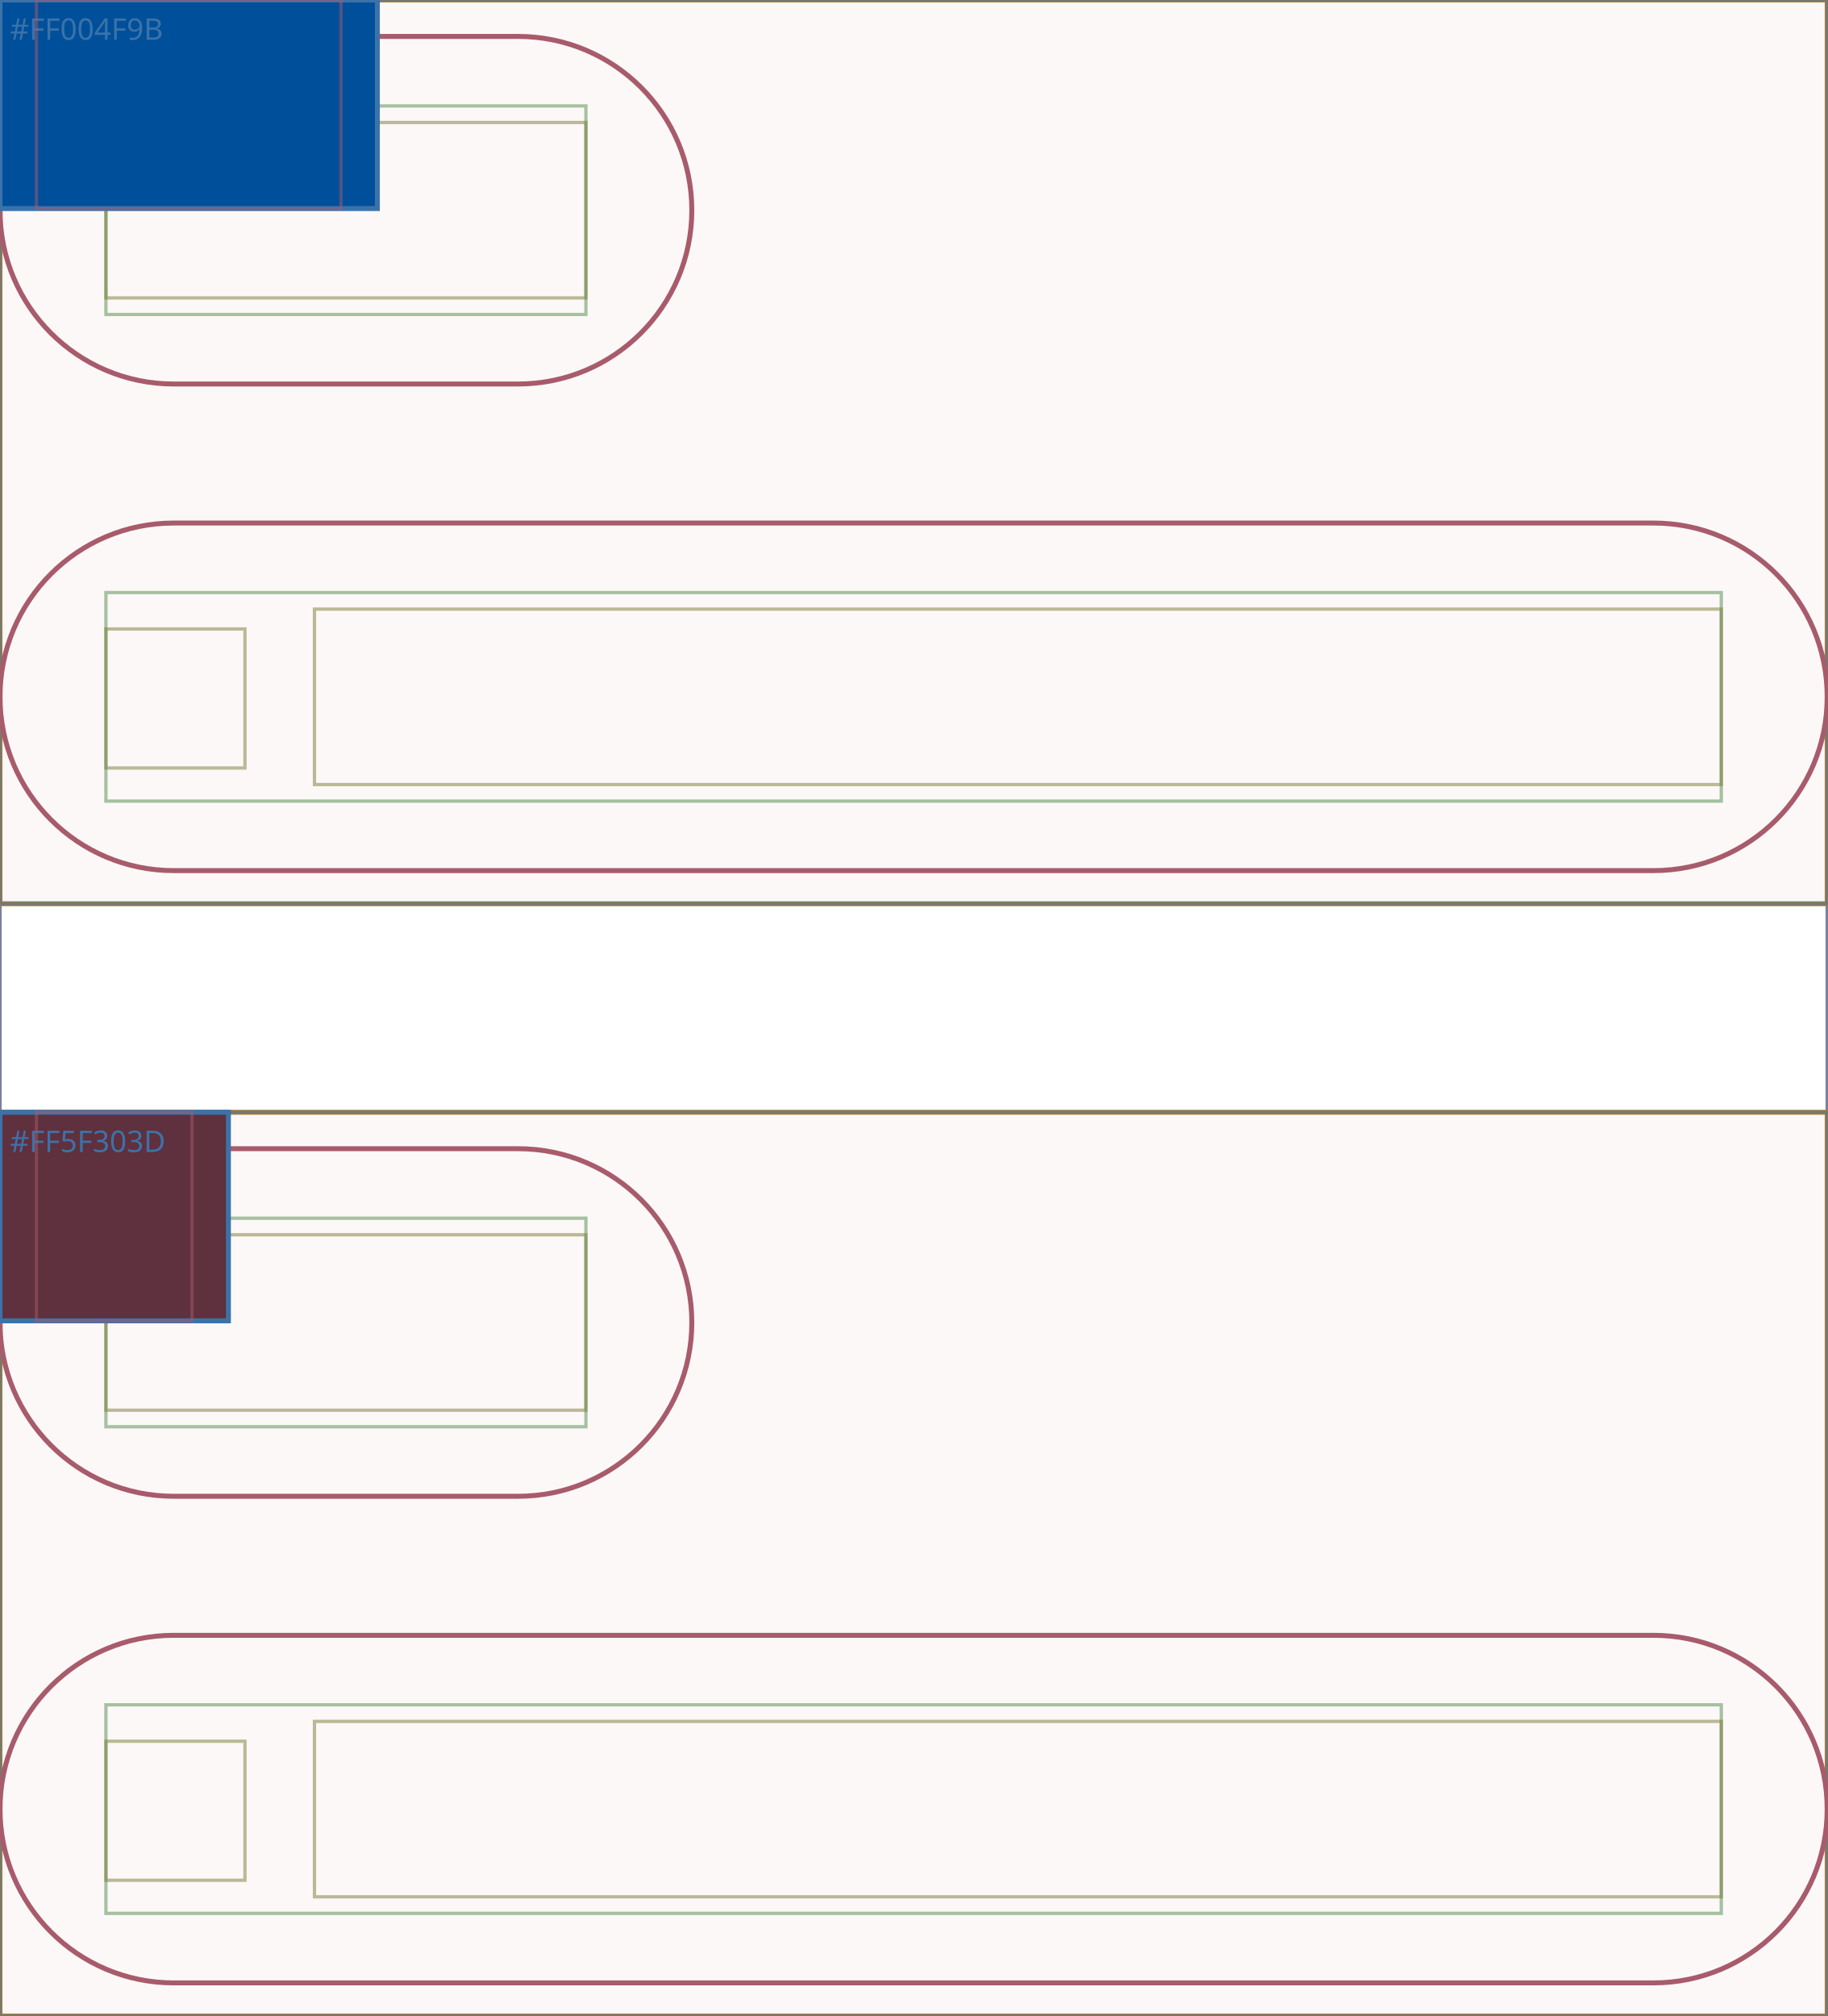
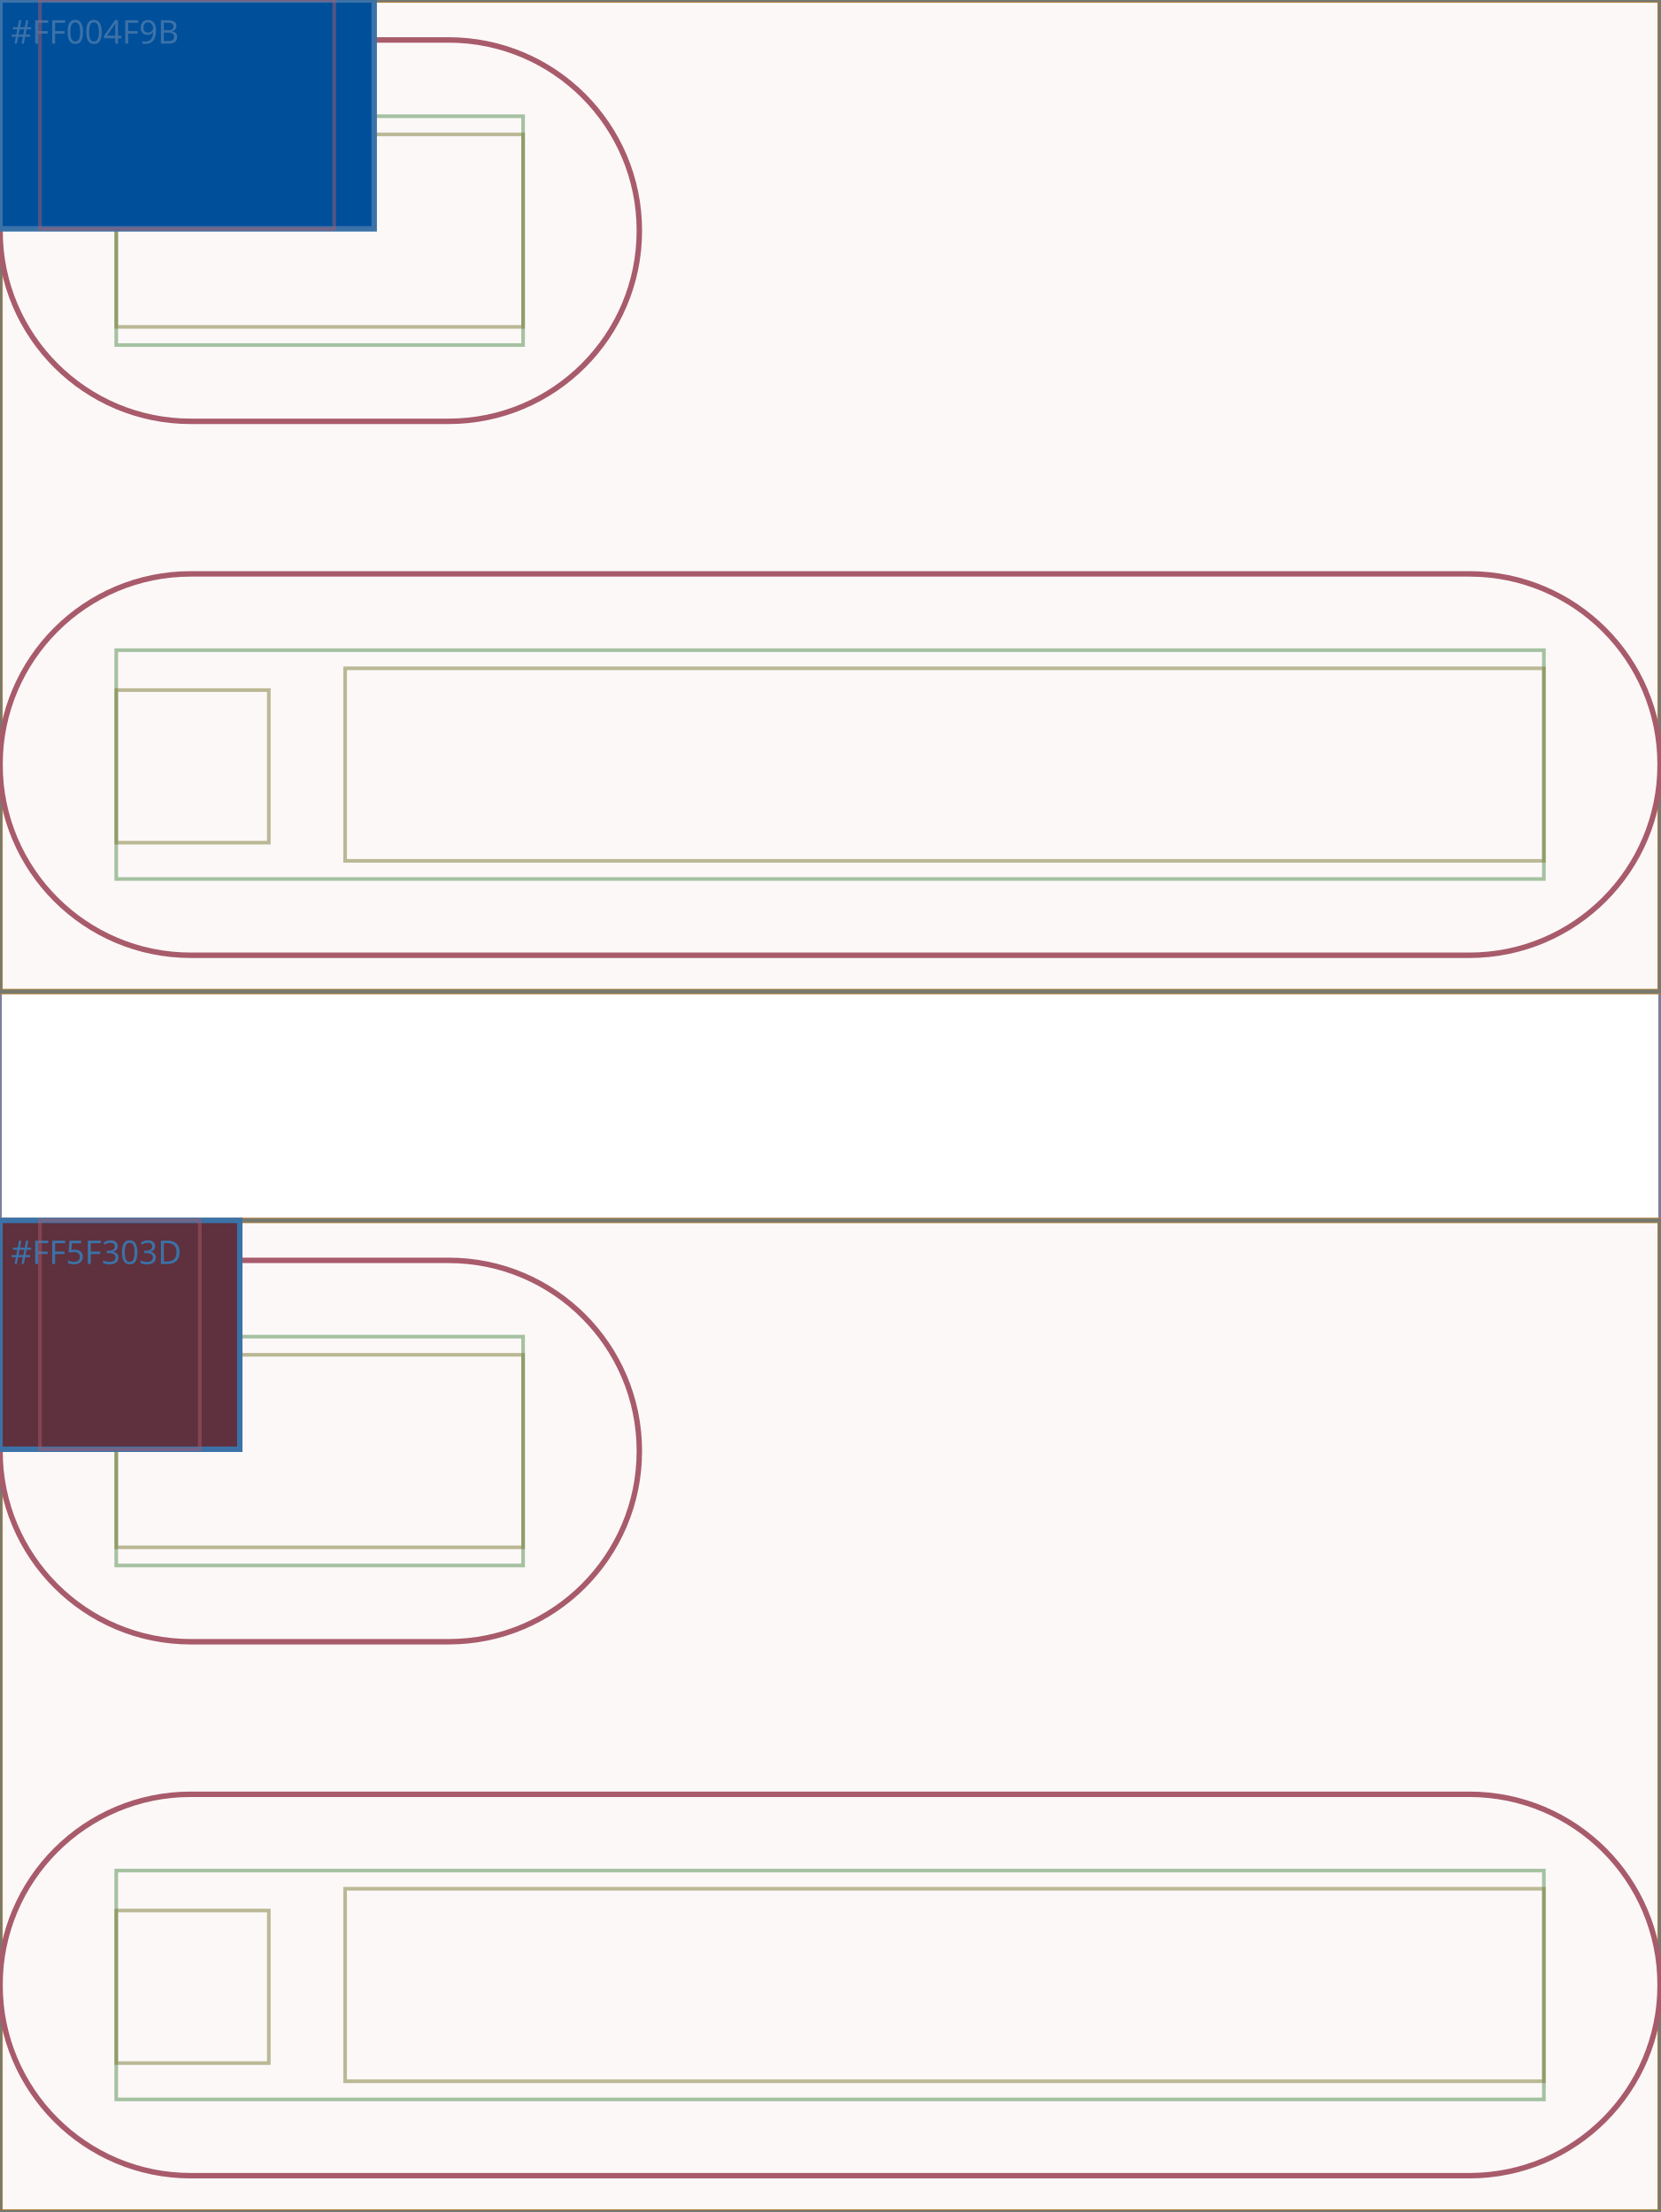
- <svg xmlns="http://www.w3.org/2000/svg" viewBox="0 0 552 609" width="552" height="609" role="img" aria-label="notification-action-button layout wireframe">
-   <rect width="552" height="609" fill="#ffffff" />
+ <svg xmlns="http://www.w3.org/2000/svg" viewBox="0 0 457 609" width="457" height="609" role="img" aria-label="notification-action-button layout wireframe">
+   <rect width="457" height="609" fill="#ffffff" />
  <g>
-     <rect x="0" y="0" width="552" height="609" fill="none" fill-opacity="0" stroke="#5B6470" stroke-width="1" stroke-opacity="0.5" />
+     <rect x="0" y="0" width="457" height="609" fill="none" fill-opacity="0" stroke="#5B6470" stroke-width="1" stroke-opacity="0.5" />
  </g>
  <g>
-     <rect x="0" y="0" width="552" height="609" fill="none" fill-opacity="0" stroke="#2E7D6B" stroke-width="1" stroke-opacity="0.5" />
+     <rect x="0" y="0" width="457" height="609" fill="none" fill-opacity="0" stroke="#2E7D6B" stroke-width="1" stroke-opacity="0.5" />
  </g>
  <g>
-     <rect x="0" y="0" width="552" height="609" fill="none" fill-opacity="0" stroke="#8E6BA8" stroke-width="1" stroke-opacity="0.5" />
+     <rect x="0" y="0" width="457" height="609" fill="none" fill-opacity="0" stroke="#8E6BA8" stroke-width="1" stroke-opacity="0.5" />
  </g>
  <g>
-     <rect x="0" y="0" width="552" height="273" fill="#FCF8F8" fill-opacity="1" stroke="#B0813B" stroke-width="1.5" stroke-opacity="1" />
+     <rect x="0" y="0" width="457" height="273" fill="#FCF8F8" fill-opacity="1" stroke="#B0813B" stroke-width="1.5" stroke-opacity="1" />
    <text x="3" y="12" font-family="system-ui, sans-serif" font-size="9" fill="#B0813B">#FFFCF8F8</text>
  </g>
  <g>
-     <rect x="0" y="0" width="552" height="273" fill="none" fill-opacity="0" stroke="#3B72A8" stroke-width="1" stroke-opacity="0.5" />
+     <rect x="0" y="0" width="457" height="273" fill="none" fill-opacity="0" stroke="#3B72A8" stroke-width="1" stroke-opacity="0.5" />
  </g>
  <g>
-     <path d="M52.5,11 H156.5 A52.5,52.5 0 0 1 209,63.5 V63.5 A52.5,52.5 0 0 1 156.5,116 H52.5 A52.5,52.5 0 0 1 0,63.5 V63.5 A52.5,52.5 0 0 1 52.5,11 Z" fill="none" fill-opacity="0" stroke="#A85B6B" stroke-width="1.5" stroke-opacity="1" />
+     <path d="M52.5,11 H123.5 A52.5,52.5 0 0 1 176,63.5 V63.5 A52.5,52.5 0 0 1 123.5,116 H52.5 A52.5,52.5 0 0 1 0,63.5 V63.5 A52.5,52.5 0 0 1 52.5,11 Z" fill="none" fill-opacity="0" stroke="#A85B6B" stroke-width="1.5" stroke-opacity="1" />
  </g>
  <g>
-     <rect x="32" y="32" width="145" height="63" fill="none" fill-opacity="0" stroke="#4F8A4A" stroke-width="1" stroke-opacity="0.5" />
+     <rect x="32" y="32" width="112" height="63" fill="none" fill-opacity="0" stroke="#4F8A4A" stroke-width="1" stroke-opacity="0.5" />
  </g>
  <g>
-     <rect x="32" y="37" width="145" height="53" fill="none" fill-opacity="0" stroke="#7A7A33" stroke-width="1" stroke-opacity="0.5" />
+     <rect x="32" y="37" width="112" height="53" fill="none" fill-opacity="0" stroke="#7A7A33" stroke-width="1" stroke-opacity="0.5" />
  </g>
  <g>
-     <path d="M52.5,158 H499.5 A52.5,52.5 0 0 1 552,210.5 V210.5 A52.5,52.5 0 0 1 499.5,263 H52.5 A52.5,52.5 0 0 1 0,210.5 V210.5 A52.5,52.5 0 0 1 52.5,158 Z" fill="none" fill-opacity="0" stroke="#A85B6B" stroke-width="1.5" stroke-opacity="1" />
+     <path d="M52.5,158 H404.5 A52.5,52.5 0 0 1 457,210.5 V210.5 A52.5,52.5 0 0 1 404.5,263 H52.5 A52.5,52.5 0 0 1 0,210.5 V210.5 A52.5,52.5 0 0 1 52.5,158 Z" fill="none" fill-opacity="0" stroke="#A85B6B" stroke-width="1.5" stroke-opacity="1" />
  </g>
  <g>
-     <rect x="32" y="179" width="488" height="63" fill="none" fill-opacity="0" stroke="#4F8A4A" stroke-width="1" stroke-opacity="0.5" />
+     <rect x="32" y="179" width="393" height="63" fill="none" fill-opacity="0" stroke="#4F8A4A" stroke-width="1" stroke-opacity="0.5" />
  </g>
  <g>
    <rect x="32" y="190" width="42" height="42" fill="none" fill-opacity="0" stroke="#7A7A33" stroke-width="1" stroke-opacity="0.5" />
  </g>
  <g>
-     <rect x="95" y="184" width="425" height="53" fill="none" fill-opacity="0" stroke="#7A7A33" stroke-width="1" stroke-opacity="0.5" />
+     <rect x="95" y="184" width="330" height="53" fill="none" fill-opacity="0" stroke="#7A7A33" stroke-width="1" stroke-opacity="0.5" />
  </g>
  <g>
-     <rect x="0" y="0" width="114" height="63" fill="#004F9B" fill-opacity="1" stroke="#3B72A8" stroke-width="1.5" stroke-opacity="1" />
+     <rect x="0" y="0" width="103" height="63" fill="#004F9B" fill-opacity="1" stroke="#3B72A8" stroke-width="1.5" stroke-opacity="1" />
    <text x="3" y="12" font-family="system-ui, sans-serif" font-size="9" fill="#3B72A8">#FF004F9B</text>
  </g>
  <g>
-     <rect x="11" y="0" width="92" height="63" fill="none" fill-opacity="0" stroke="#A85B6B" stroke-width="1" stroke-opacity="0.5" />
+     <rect x="11" y="0" width="81" height="63" fill="none" fill-opacity="0" stroke="#A85B6B" stroke-width="1" stroke-opacity="0.5" />
  </g>
  <g>
-     <rect x="0" y="336" width="552" height="273" fill="#FCF8F8" fill-opacity="1" stroke="#B0813B" stroke-width="1.5" stroke-opacity="1" />
+     <rect x="0" y="336" width="457" height="273" fill="#FCF8F8" fill-opacity="1" stroke="#B0813B" stroke-width="1.5" stroke-opacity="1" />
    <text x="3" y="348" font-family="system-ui, sans-serif" font-size="9" fill="#B0813B">#FFFCF8F8</text>
  </g>
  <g>
-     <rect x="0" y="336" width="552" height="273" fill="none" fill-opacity="0" stroke="#3B72A8" stroke-width="1" stroke-opacity="0.5" />
+     <rect x="0" y="336" width="457" height="273" fill="none" fill-opacity="0" stroke="#3B72A8" stroke-width="1" stroke-opacity="0.5" />
  </g>
  <g>
-     <path d="M52.5,347 H156.5 A52.5,52.5 0 0 1 209,399.5 V399.5 A52.5,52.5 0 0 1 156.5,452 H52.5 A52.5,52.5 0 0 1 0,399.5 V399.5 A52.5,52.5 0 0 1 52.5,347 Z" fill="none" fill-opacity="0" stroke="#A85B6B" stroke-width="1.5" stroke-opacity="1" />
+     <path d="M52.5,347 H123.5 A52.5,52.5 0 0 1 176,399.5 V399.5 A52.5,52.5 0 0 1 123.5,452 H52.5 A52.5,52.5 0 0 1 0,399.5 V399.5 A52.5,52.5 0 0 1 52.5,347 Z" fill="none" fill-opacity="0" stroke="#A85B6B" stroke-width="1.5" stroke-opacity="1" />
  </g>
  <g>
-     <rect x="32" y="368" width="145" height="63" fill="none" fill-opacity="0" stroke="#4F8A4A" stroke-width="1" stroke-opacity="0.5" />
+     <rect x="32" y="368" width="112" height="63" fill="none" fill-opacity="0" stroke="#4F8A4A" stroke-width="1" stroke-opacity="0.5" />
  </g>
  <g>
-     <rect x="32" y="373" width="145" height="53" fill="none" fill-opacity="0" stroke="#7A7A33" stroke-width="1" stroke-opacity="0.5" />
+     <rect x="32" y="373" width="112" height="53" fill="none" fill-opacity="0" stroke="#7A7A33" stroke-width="1" stroke-opacity="0.5" />
  </g>
  <g>
-     <path d="M52.5,494 H499.5 A52.5,52.5 0 0 1 552,546.5 V546.5 A52.5,52.5 0 0 1 499.5,599 H52.5 A52.5,52.5 0 0 1 0,546.5 V546.5 A52.5,52.5 0 0 1 52.5,494 Z" fill="none" fill-opacity="0" stroke="#A85B6B" stroke-width="1.5" stroke-opacity="1" />
+     <path d="M52.5,494 H404.5 A52.5,52.5 0 0 1 457,546.5 V546.5 A52.5,52.5 0 0 1 404.5,599 H52.5 A52.5,52.5 0 0 1 0,546.5 V546.5 A52.5,52.5 0 0 1 52.5,494 Z" fill="none" fill-opacity="0" stroke="#A85B6B" stroke-width="1.5" stroke-opacity="1" />
  </g>
  <g>
-     <rect x="32" y="515" width="488" height="63" fill="none" fill-opacity="0" stroke="#4F8A4A" stroke-width="1" stroke-opacity="0.5" />
+     <rect x="32" y="515" width="393" height="63" fill="none" fill-opacity="0" stroke="#4F8A4A" stroke-width="1" stroke-opacity="0.5" />
  </g>
  <g>
    <rect x="32" y="526" width="42" height="42" fill="none" fill-opacity="0" stroke="#7A7A33" stroke-width="1" stroke-opacity="0.5" />
  </g>
  <g>
-     <rect x="95" y="520" width="425" height="53" fill="none" fill-opacity="0" stroke="#7A7A33" stroke-width="1" stroke-opacity="0.5" />
+     <rect x="95" y="520" width="330" height="53" fill="none" fill-opacity="0" stroke="#7A7A33" stroke-width="1" stroke-opacity="0.5" />
  </g>
  <g>
-     <rect x="0" y="336" width="69" height="63" fill="#5F303D" fill-opacity="1" stroke="#3B72A8" stroke-width="1.5" stroke-opacity="1" />
+     <rect x="0" y="336" width="66" height="63" fill="#5F303D" fill-opacity="1" stroke="#3B72A8" stroke-width="1.5" stroke-opacity="1" />
    <text x="3" y="348" font-family="system-ui, sans-serif" font-size="9" fill="#3B72A8">#FF5F303D</text>
  </g>
  <g>
-     <rect x="11" y="336" width="47" height="63" fill="none" fill-opacity="0" stroke="#A85B6B" stroke-width="1" stroke-opacity="0.5" />
+     <rect x="11" y="336" width="44" height="63" fill="none" fill-opacity="0" stroke="#A85B6B" stroke-width="1" stroke-opacity="0.5" />
  </g>
</svg>
